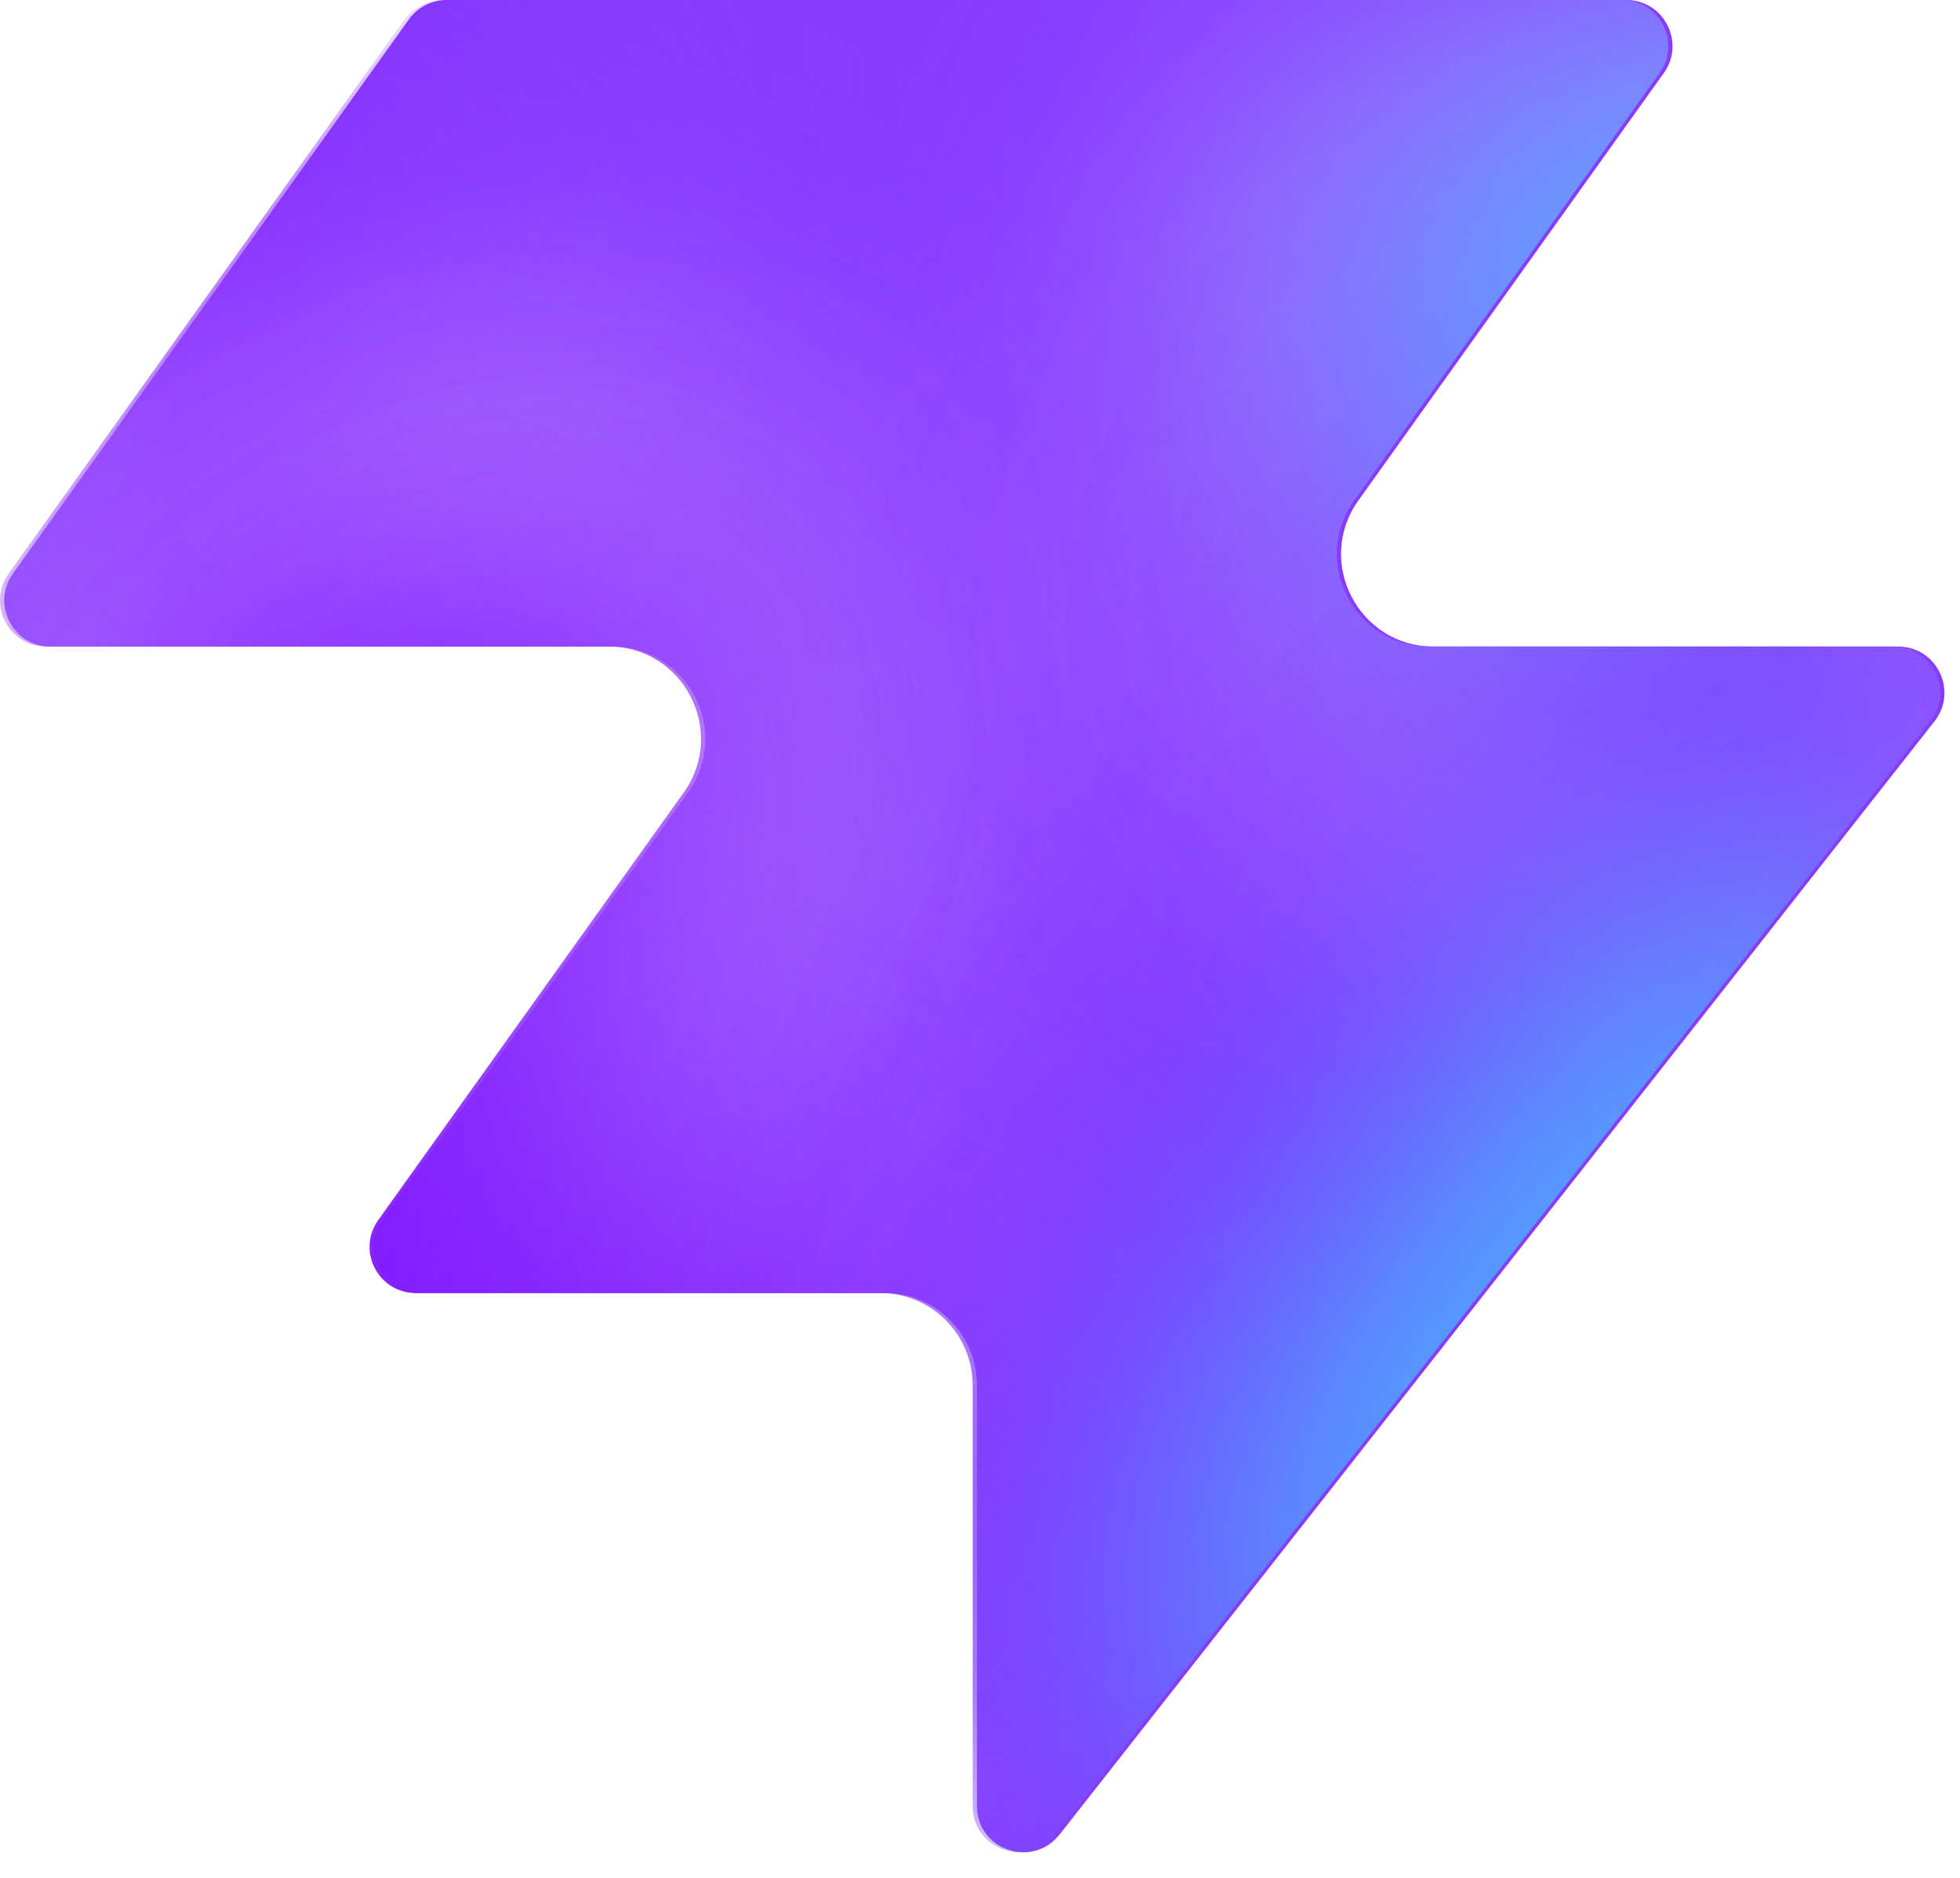
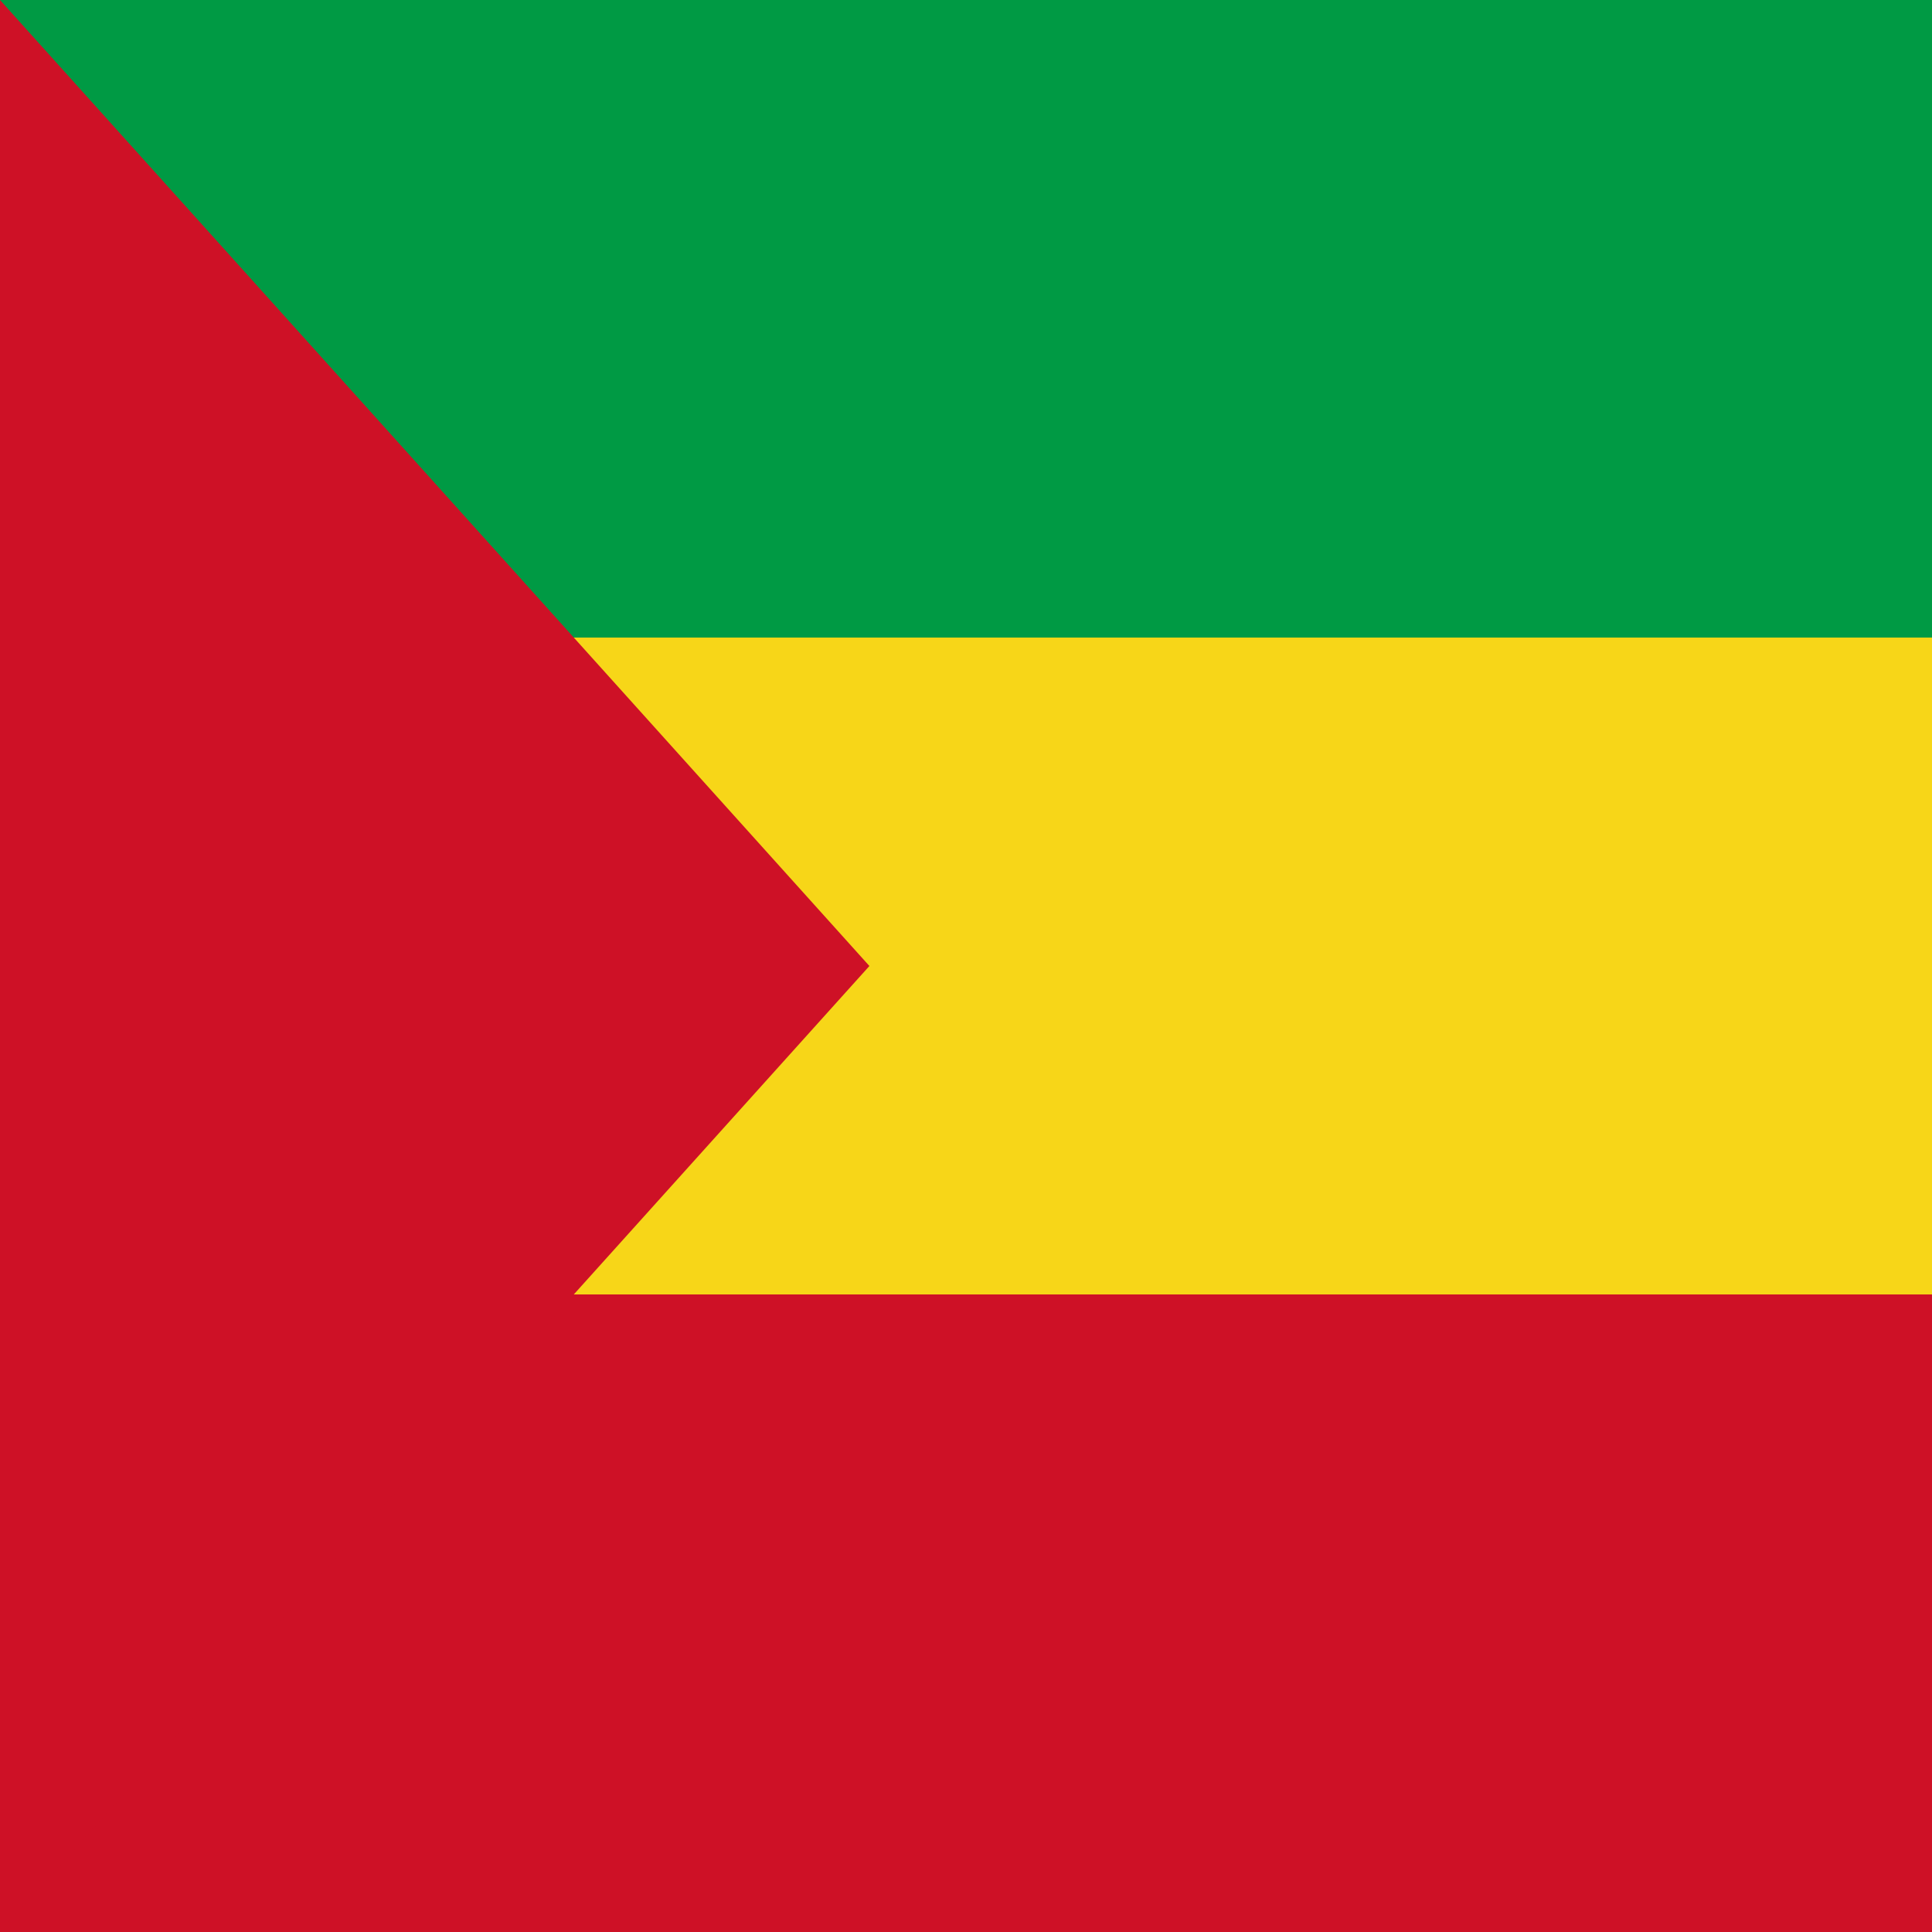
- <svg xmlns="http://www.w3.org/2000/svg" width="48" height="46" fill="none" viewBox="0 0 48 46">
-   <path fill="#863bff" d="M25.946 44.938c-.664.845-2.021.375-2.021-.698V33.937a2.26 2.26 0 0 0-2.262-2.262H10.287c-.92 0-1.456-1.04-.92-1.788l7.48-10.471c1.07-1.497 0-3.578-1.842-3.578H1.237c-.92 0-1.456-1.04-.92-1.788L10.013.474c.214-.297.556-.474.92-.474h28.894c.92 0 1.456 1.04.92 1.788l-7.48 10.471c-1.07 1.498 0 3.579 1.842 3.579h11.377c.943 0 1.473 1.088.89 1.83L25.947 44.94z" style="fill:#863bff;fill:color(display-p3 .525 .23 1);fill-opacity:1" />
-   <mask id="a" width="48" height="46" x="0" y="0" maskUnits="userSpaceOnUse" style="mask-type:alpha">
-     <path fill="#000" d="M25.842 44.938c-.664.844-2.021.375-2.021-.698V33.937a2.26 2.26 0 0 0-2.262-2.262H10.183c-.92 0-1.456-1.04-.92-1.788l7.48-10.471c1.07-1.498 0-3.579-1.842-3.579H1.133c-.92 0-1.456-1.04-.92-1.787L9.91.473c.214-.297.556-.474.92-.474h28.894c.92 0 1.456 1.04.92 1.788l-7.48 10.471c-1.07 1.498 0 3.578 1.842 3.578h11.377c.943 0 1.473 1.088.89 1.832L25.843 44.94z" style="fill:#000;fill-opacity:1" />
-   </mask>
-   <g mask="url(#a)">
-     <g filter="url(#b)">
-       <ellipse cx="5.508" cy="14.704" fill="#ede6ff" rx="5.508" ry="14.704" style="fill:#ede6ff;fill:color(display-p3 .927 .903 1);fill-opacity:1" transform="matrix(.00324 1 1 -.00324 -4.47 31.516)" />
-     </g>
-     <g filter="url(#c)">
-       <ellipse cx="10.399" cy="29.851" fill="#ede6ff" rx="10.399" ry="29.851" style="fill:#ede6ff;fill:color(display-p3 .927 .903 1);fill-opacity:1" transform="matrix(.00324 1 1 -.00324 -39.328 7.883)" />
-     </g>
-     <g filter="url(#d)">
-       <ellipse cx="5.508" cy="30.487" fill="#7e14ff" rx="5.508" ry="30.487" style="fill:#7e14ff;fill:color(display-p3 .492 .077 1);fill-opacity:1" transform="rotate(89.814 -25.913 -14.639)scale(1 -1)" />
-     </g>
-     <g filter="url(#e)">
-       <ellipse cx="5.508" cy="30.599" fill="#7e14ff" rx="5.508" ry="30.599" style="fill:#7e14ff;fill:color(display-p3 .492 .077 1);fill-opacity:1" transform="rotate(89.814 -32.644 -3.334)scale(1 -1)" />
-     </g>
-     <g filter="url(#f)">
-       <ellipse cx="5.508" cy="30.599" fill="#7e14ff" rx="5.508" ry="30.599" style="fill:#7e14ff;fill:color(display-p3 .492 .077 1);fill-opacity:1" transform="matrix(.00324 1 1 -.00324 -34.34 30.47)" />
-     </g>
-     <g filter="url(#g)">
-       <ellipse cx="14.072" cy="22.078" fill="#ede6ff" rx="14.072" ry="22.078" style="fill:#ede6ff;fill:color(display-p3 .927 .903 1);fill-opacity:1" transform="rotate(93.35 24.506 48.493)scale(-1 1)" />
-     </g>
-     <g filter="url(#h)">
-       <ellipse cx="3.47" cy="21.501" fill="#7e14ff" rx="3.47" ry="21.501" style="fill:#7e14ff;fill:color(display-p3 .492 .077 1);fill-opacity:1" transform="rotate(89.009 28.708 47.59)scale(-1 1)" />
-     </g>
-     <g filter="url(#i)">
-       <ellipse cx="3.47" cy="21.501" fill="#7e14ff" rx="3.47" ry="21.501" style="fill:#7e14ff;fill:color(display-p3 .492 .077 1);fill-opacity:1" transform="rotate(89.009 28.708 47.59)scale(-1 1)" />
-     </g>
-     <g filter="url(#j)">
-       <ellipse cx=".387" cy="8.972" fill="#7e14ff" rx="4.407" ry="29.108" style="fill:#7e14ff;fill:color(display-p3 .492 .077 1);fill-opacity:1" transform="rotate(39.51 .387 8.972)" />
-     </g>
-     <g filter="url(#k)">
-       <ellipse cx="47.523" cy="-6.092" fill="#7e14ff" rx="4.407" ry="29.108" style="fill:#7e14ff;fill:color(display-p3 .492 .077 1);fill-opacity:1" transform="rotate(37.892 47.523 -6.092)" />
-     </g>
-     <g filter="url(#l)">
-       <ellipse cx="41.412" cy="6.333" fill="#47bfff" rx="5.971" ry="9.665" style="fill:#47bfff;fill:color(display-p3 .28 .748 1);fill-opacity:1" transform="rotate(37.892 41.412 6.333)" />
-     </g>
-     <g filter="url(#m)">
-       <ellipse cx="-1.879" cy="38.332" fill="#7e14ff" rx="4.407" ry="29.108" style="fill:#7e14ff;fill:color(display-p3 .492 .077 1);fill-opacity:1" transform="rotate(37.892 -1.88 38.332)" />
-     </g>
-     <g filter="url(#n)">
-       <ellipse cx="-1.879" cy="38.332" fill="#7e14ff" rx="4.407" ry="29.108" style="fill:#7e14ff;fill:color(display-p3 .492 .077 1);fill-opacity:1" transform="rotate(37.892 -1.88 38.332)" />
-     </g>
-     <g filter="url(#o)">
-       <ellipse cx="35.651" cy="29.907" fill="#7e14ff" rx="4.407" ry="29.108" style="fill:#7e14ff;fill:color(display-p3 .492 .077 1);fill-opacity:1" transform="rotate(37.892 35.651 29.907)" />
-     </g>
-     <g filter="url(#p)">
-       <ellipse cx="38.418" cy="32.4" fill="#47bfff" rx="5.971" ry="15.297" style="fill:#47bfff;fill:color(display-p3 .28 .748 1);fill-opacity:1" transform="rotate(37.892 38.418 32.4)" />
-     </g>
-   </g>
-   <defs>
-     <filter id="b" width="60.045" height="41.654" x="-19.77" y="16.149" color-interpolation-filters="sRGB" filterUnits="userSpaceOnUse">
-       <feFlood flood-opacity="0" result="BackgroundImageFix" />
-       <feBlend in="SourceGraphic" in2="BackgroundImageFix" result="shape" />
-       <feGaussianBlur result="effect1_foregroundBlur_2002_17158" stdDeviation="7.659" />
-     </filter>
-     <filter id="c" width="90.34" height="51.437" x="-54.613" y="-7.533" color-interpolation-filters="sRGB" filterUnits="userSpaceOnUse">
-       <feFlood flood-opacity="0" result="BackgroundImageFix" />
-       <feBlend in="SourceGraphic" in2="BackgroundImageFix" result="shape" />
-       <feGaussianBlur result="effect1_foregroundBlur_2002_17158" stdDeviation="7.659" />
-     </filter>
-     <filter id="d" width="79.355" height="29.4" x="-49.64" y="2.03" color-interpolation-filters="sRGB" filterUnits="userSpaceOnUse">
-       <feFlood flood-opacity="0" result="BackgroundImageFix" />
-       <feBlend in="SourceGraphic" in2="BackgroundImageFix" result="shape" />
-       <feGaussianBlur result="effect1_foregroundBlur_2002_17158" stdDeviation="4.596" />
-     </filter>
-     <filter id="e" width="79.579" height="29.4" x="-45.045" y="20.029" color-interpolation-filters="sRGB" filterUnits="userSpaceOnUse">
-       <feFlood flood-opacity="0" result="BackgroundImageFix" />
-       <feBlend in="SourceGraphic" in2="BackgroundImageFix" result="shape" />
-       <feGaussianBlur result="effect1_foregroundBlur_2002_17158" stdDeviation="4.596" />
-     </filter>
-     <filter id="f" width="79.579" height="29.4" x="-43.513" y="21.178" color-interpolation-filters="sRGB" filterUnits="userSpaceOnUse">
-       <feFlood flood-opacity="0" result="BackgroundImageFix" />
-       <feBlend in="SourceGraphic" in2="BackgroundImageFix" result="shape" />
-       <feGaussianBlur result="effect1_foregroundBlur_2002_17158" stdDeviation="4.596" />
-     </filter>
-     <filter id="g" width="74.749" height="58.852" x="15.756" y="-17.901" color-interpolation-filters="sRGB" filterUnits="userSpaceOnUse">
-       <feFlood flood-opacity="0" result="BackgroundImageFix" />
-       <feBlend in="SourceGraphic" in2="BackgroundImageFix" result="shape" />
-       <feGaussianBlur result="effect1_foregroundBlur_2002_17158" stdDeviation="7.659" />
-     </filter>
-     <filter id="h" width="61.377" height="25.362" x="23.548" y="2.284" color-interpolation-filters="sRGB" filterUnits="userSpaceOnUse">
-       <feFlood flood-opacity="0" result="BackgroundImageFix" />
-       <feBlend in="SourceGraphic" in2="BackgroundImageFix" result="shape" />
-       <feGaussianBlur result="effect1_foregroundBlur_2002_17158" stdDeviation="4.596" />
-     </filter>
-     <filter id="i" width="61.377" height="25.362" x="23.548" y="2.284" color-interpolation-filters="sRGB" filterUnits="userSpaceOnUse">
-       <feFlood flood-opacity="0" result="BackgroundImageFix" />
-       <feBlend in="SourceGraphic" in2="BackgroundImageFix" result="shape" />
-       <feGaussianBlur result="effect1_foregroundBlur_2002_17158" stdDeviation="4.596" />
-     </filter>
-     <filter id="j" width="56.045" height="63.649" x="-27.636" y="-22.853" color-interpolation-filters="sRGB" filterUnits="userSpaceOnUse">
-       <feFlood flood-opacity="0" result="BackgroundImageFix" />
-       <feBlend in="SourceGraphic" in2="BackgroundImageFix" result="shape" />
-       <feGaussianBlur result="effect1_foregroundBlur_2002_17158" stdDeviation="4.596" />
-     </filter>
-     <filter id="k" width="54.814" height="64.646" x="20.116" y="-38.415" color-interpolation-filters="sRGB" filterUnits="userSpaceOnUse">
-       <feFlood flood-opacity="0" result="BackgroundImageFix" />
-       <feBlend in="SourceGraphic" in2="BackgroundImageFix" result="shape" />
-       <feGaussianBlur result="effect1_foregroundBlur_2002_17158" stdDeviation="4.596" />
-     </filter>
-     <filter id="l" width="33.541" height="35.313" x="24.641" y="-11.323" color-interpolation-filters="sRGB" filterUnits="userSpaceOnUse">
-       <feFlood flood-opacity="0" result="BackgroundImageFix" />
-       <feBlend in="SourceGraphic" in2="BackgroundImageFix" result="shape" />
-       <feGaussianBlur result="effect1_foregroundBlur_2002_17158" stdDeviation="4.596" />
-     </filter>
-     <filter id="m" width="54.814" height="64.646" x="-29.286" y="6.009" color-interpolation-filters="sRGB" filterUnits="userSpaceOnUse">
-       <feFlood flood-opacity="0" result="BackgroundImageFix" />
-       <feBlend in="SourceGraphic" in2="BackgroundImageFix" result="shape" />
-       <feGaussianBlur result="effect1_foregroundBlur_2002_17158" stdDeviation="4.596" />
-     </filter>
-     <filter id="n" width="54.814" height="64.646" x="-29.286" y="6.009" color-interpolation-filters="sRGB" filterUnits="userSpaceOnUse">
-       <feFlood flood-opacity="0" result="BackgroundImageFix" />
-       <feBlend in="SourceGraphic" in2="BackgroundImageFix" result="shape" />
-       <feGaussianBlur result="effect1_foregroundBlur_2002_17158" stdDeviation="4.596" />
-     </filter>
-     <filter id="o" width="54.814" height="64.646" x="8.244" y="-2.416" color-interpolation-filters="sRGB" filterUnits="userSpaceOnUse">
-       <feFlood flood-opacity="0" result="BackgroundImageFix" />
-       <feBlend in="SourceGraphic" in2="BackgroundImageFix" result="shape" />
-       <feGaussianBlur result="effect1_foregroundBlur_2002_17158" stdDeviation="4.596" />
-     </filter>
-     <filter id="p" width="39.409" height="43.623" x="18.713" y="10.588" color-interpolation-filters="sRGB" filterUnits="userSpaceOnUse">
-       <feFlood flood-opacity="0" result="BackgroundImageFix" />
-       <feBlend in="SourceGraphic" in2="BackgroundImageFix" result="shape" />
-       <feGaussianBlur result="effect1_foregroundBlur_2002_17158" stdDeviation="4.596" />
-     </filter>
-   </defs>
+ <svg xmlns="http://www.w3.org/2000/svg" viewBox="0 0 100 100">
+   <rect width="100" height="33" fill="#009A44" />
+   <rect y="33" width="100" height="34" fill="#F7D618" />
+   <rect y="67" width="100" height="33" fill="#CE1126" />
+   <polygon points="0,0 45,50 0,100" fill="#CE1126" />
</svg>
